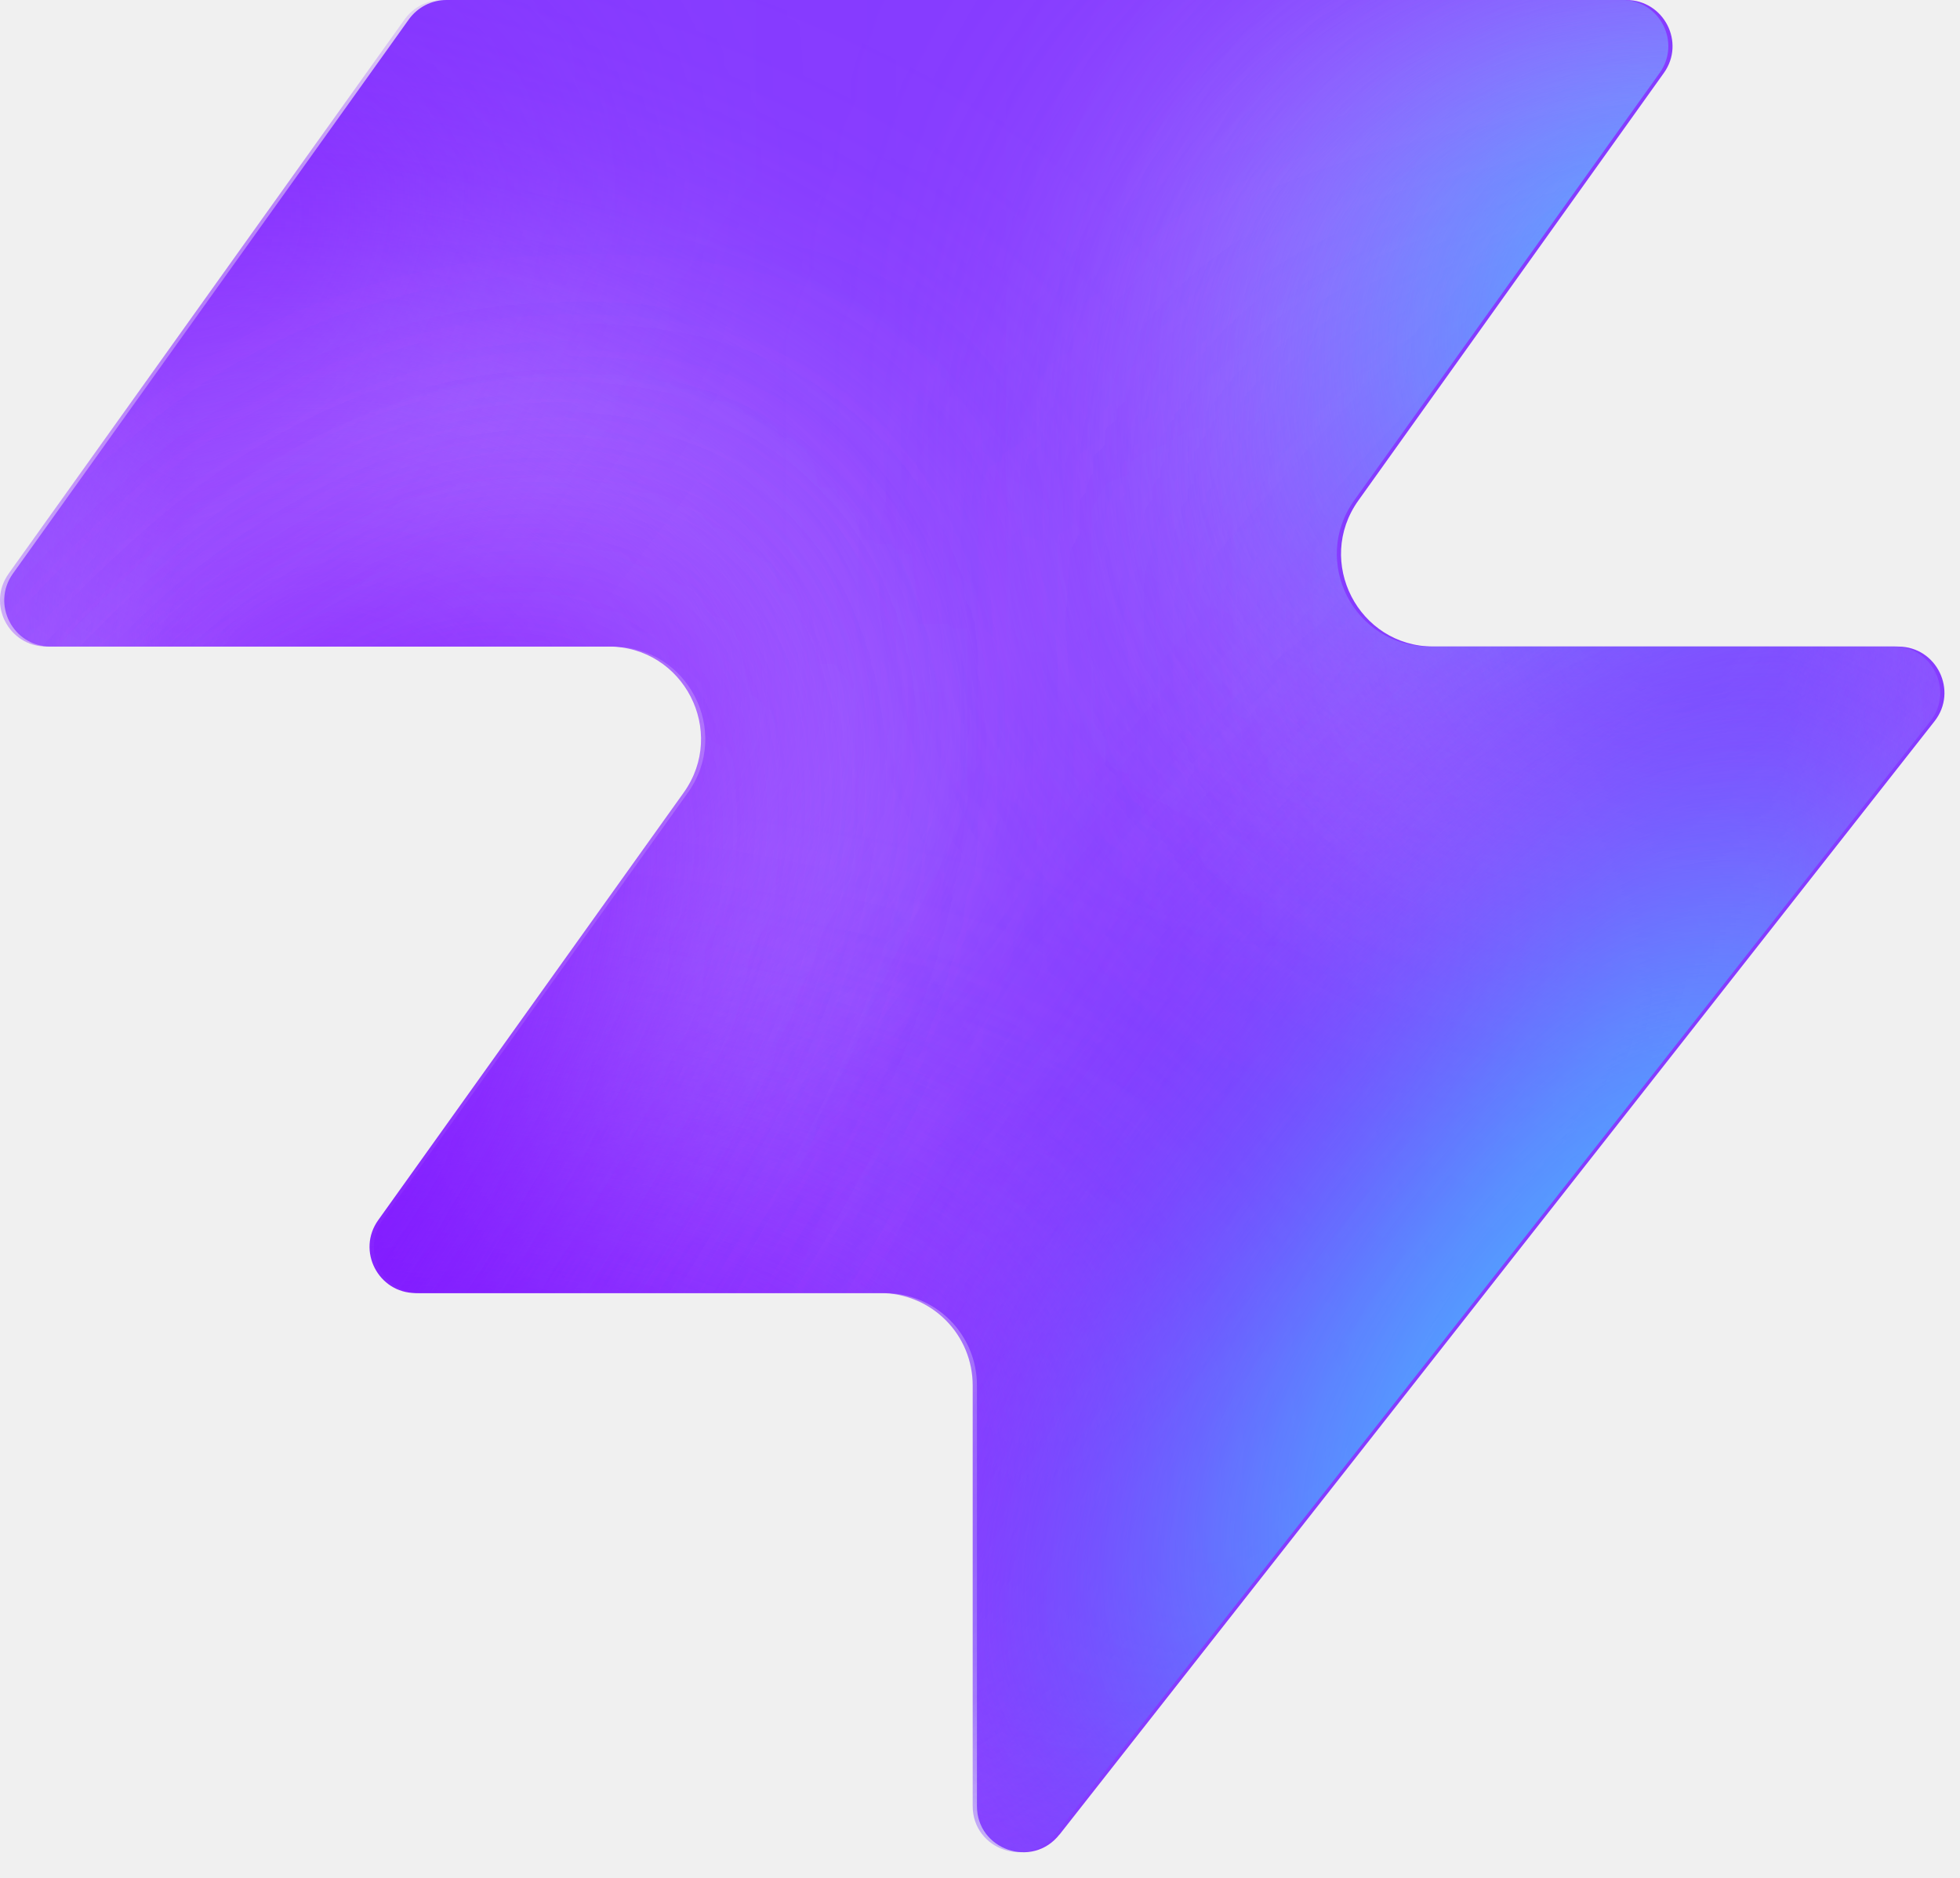
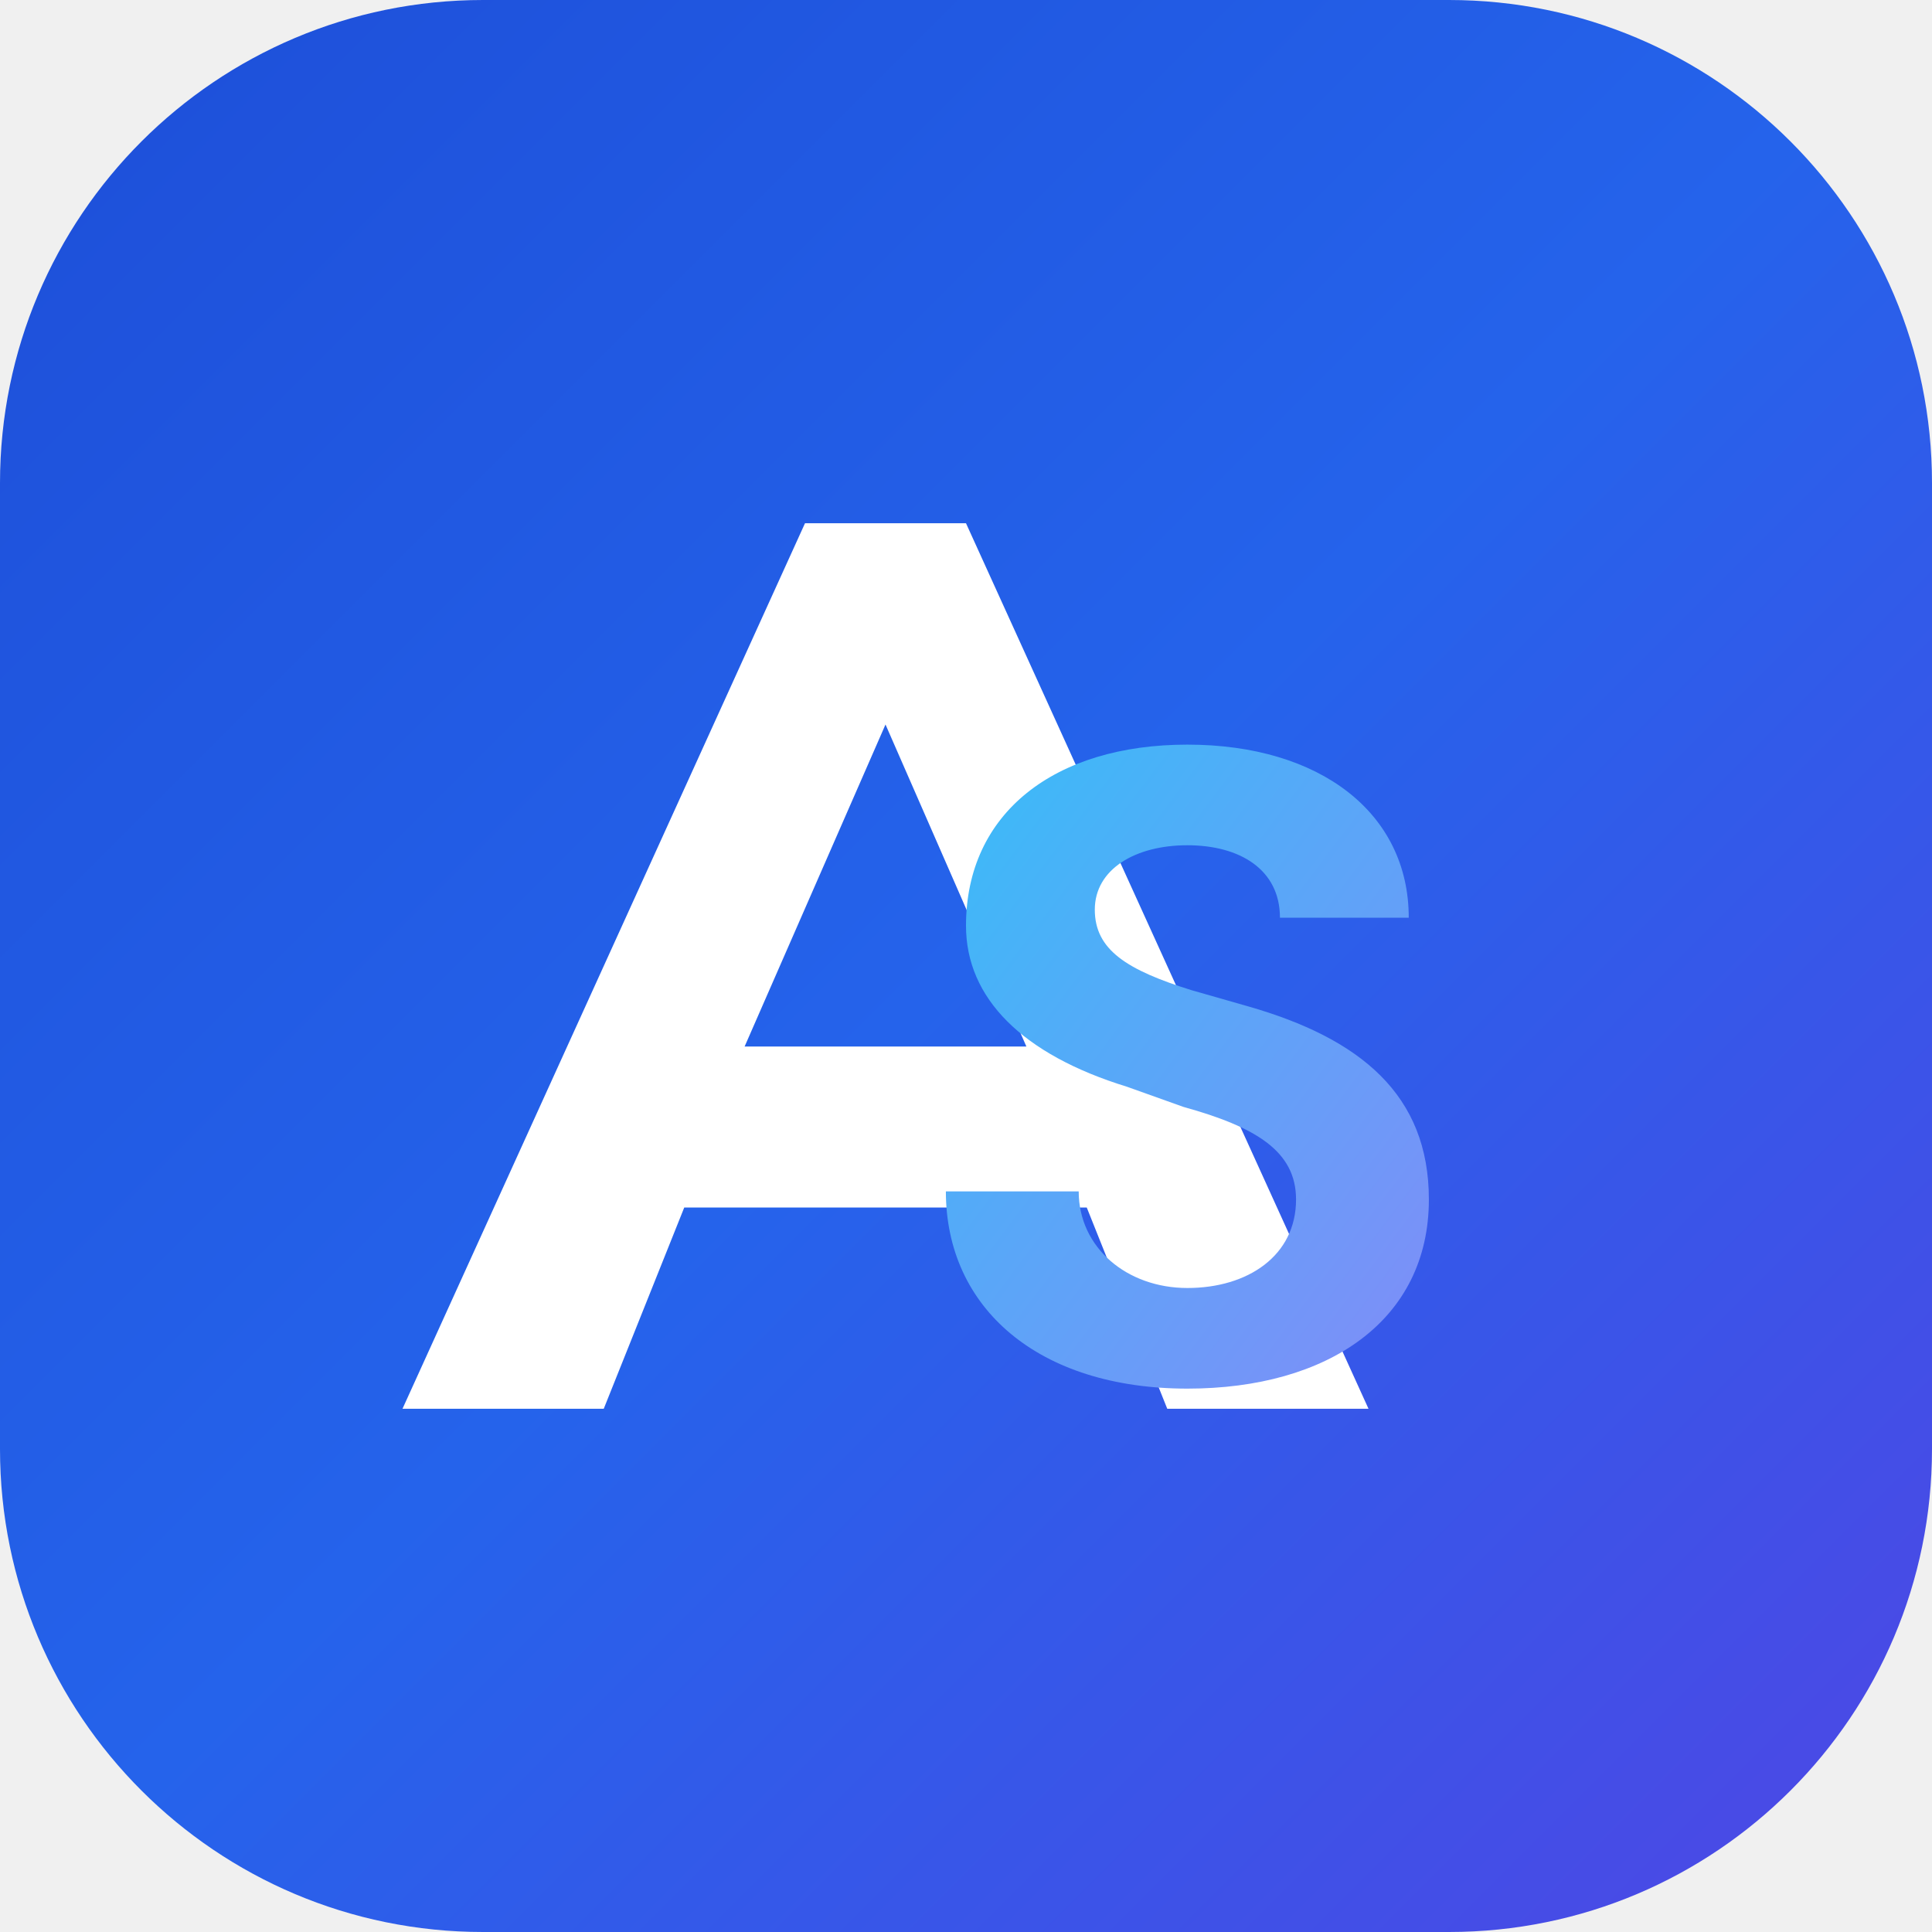
- <svg xmlns="http://www.w3.org/2000/svg" width="48" height="46" fill="none" viewBox="0 0 48 46">
-   <path fill="#863bff" d="M25.946 44.938c-.664.845-2.021.375-2.021-.698V33.937a2.26 2.26 0 0 0-2.262-2.262H10.287c-.92 0-1.456-1.04-.92-1.788l7.48-10.471c1.07-1.497 0-3.578-1.842-3.578H1.237c-.92 0-1.456-1.04-.92-1.788L10.013.474c.214-.297.556-.474.92-.474h28.894c.92 0 1.456 1.04.92 1.788l-7.48 10.471c-1.07 1.498 0 3.579 1.842 3.579h11.377c.943 0 1.473 1.088.89 1.83L25.947 44.94z" style="fill:#863bff;fill:color(display-p3 .525 .23 1);fill-opacity:1" />
-   <mask id="a" width="48" height="46" x="0" y="0" maskUnits="userSpaceOnUse" style="mask-type:alpha">
-     <path fill="#000" d="M25.842 44.938c-.664.844-2.021.375-2.021-.698V33.937a2.26 2.26 0 0 0-2.262-2.262H10.183c-.92 0-1.456-1.04-.92-1.788l7.48-10.471c1.07-1.498 0-3.579-1.842-3.579H1.133c-.92 0-1.456-1.04-.92-1.787L9.91.473c.214-.297.556-.474.92-.474h28.894c.92 0 1.456 1.04.92 1.788l-7.48 10.471c-1.07 1.498 0 3.578 1.842 3.578h11.377c.943 0 1.473 1.088.89 1.832L25.843 44.94z" style="fill:#000;fill-opacity:1" />
-   </mask>
-   <g mask="url(#a)">
-     <g filter="url(#b)">
-       <ellipse cx="5.508" cy="14.704" fill="#ede6ff" rx="5.508" ry="14.704" style="fill:#ede6ff;fill:color(display-p3 .927 .903 1);fill-opacity:1" transform="matrix(.00324 1 1 -.00324 -4.47 31.516)" />
-     </g>
-     <g filter="url(#c)">
-       <ellipse cx="10.399" cy="29.851" fill="#ede6ff" rx="10.399" ry="29.851" style="fill:#ede6ff;fill:color(display-p3 .927 .903 1);fill-opacity:1" transform="matrix(.00324 1 1 -.00324 -39.328 7.883)" />
-     </g>
-     <g filter="url(#d)">
-       <ellipse cx="5.508" cy="30.487" fill="#7e14ff" rx="5.508" ry="30.487" style="fill:#7e14ff;fill:color(display-p3 .492 .077 1);fill-opacity:1" transform="rotate(89.814 -25.913 -14.639)scale(1 -1)" />
-     </g>
-     <g filter="url(#e)">
-       <ellipse cx="5.508" cy="30.599" fill="#7e14ff" rx="5.508" ry="30.599" style="fill:#7e14ff;fill:color(display-p3 .492 .077 1);fill-opacity:1" transform="rotate(89.814 -32.644 -3.334)scale(1 -1)" />
-     </g>
-     <g filter="url(#f)">
-       <ellipse cx="5.508" cy="30.599" fill="#7e14ff" rx="5.508" ry="30.599" style="fill:#7e14ff;fill:color(display-p3 .492 .077 1);fill-opacity:1" transform="matrix(.00324 1 1 -.00324 -34.34 30.47)" />
-     </g>
-     <g filter="url(#g)">
-       <ellipse cx="14.072" cy="22.078" fill="#ede6ff" rx="14.072" ry="22.078" style="fill:#ede6ff;fill:color(display-p3 .927 .903 1);fill-opacity:1" transform="rotate(93.35 24.506 48.493)scale(-1 1)" />
-     </g>
-     <g filter="url(#h)">
-       <ellipse cx="3.47" cy="21.501" fill="#7e14ff" rx="3.47" ry="21.501" style="fill:#7e14ff;fill:color(display-p3 .492 .077 1);fill-opacity:1" transform="rotate(89.009 28.708 47.59)scale(-1 1)" />
-     </g>
-     <g filter="url(#i)">
-       <ellipse cx="3.47" cy="21.501" fill="#7e14ff" rx="3.47" ry="21.501" style="fill:#7e14ff;fill:color(display-p3 .492 .077 1);fill-opacity:1" transform="rotate(89.009 28.708 47.59)scale(-1 1)" />
-     </g>
-     <g filter="url(#j)">
-       <ellipse cx=".387" cy="8.972" fill="#7e14ff" rx="4.407" ry="29.108" style="fill:#7e14ff;fill:color(display-p3 .492 .077 1);fill-opacity:1" transform="rotate(39.51 .387 8.972)" />
-     </g>
-     <g filter="url(#k)">
-       <ellipse cx="47.523" cy="-6.092" fill="#7e14ff" rx="4.407" ry="29.108" style="fill:#7e14ff;fill:color(display-p3 .492 .077 1);fill-opacity:1" transform="rotate(37.892 47.523 -6.092)" />
-     </g>
-     <g filter="url(#l)">
-       <ellipse cx="41.412" cy="6.333" fill="#47bfff" rx="5.971" ry="9.665" style="fill:#47bfff;fill:color(display-p3 .28 .748 1);fill-opacity:1" transform="rotate(37.892 41.412 6.333)" />
-     </g>
-     <g filter="url(#m)">
-       <ellipse cx="-1.879" cy="38.332" fill="#7e14ff" rx="4.407" ry="29.108" style="fill:#7e14ff;fill:color(display-p3 .492 .077 1);fill-opacity:1" transform="rotate(37.892 -1.88 38.332)" />
-     </g>
-     <g filter="url(#n)">
-       <ellipse cx="-1.879" cy="38.332" fill="#7e14ff" rx="4.407" ry="29.108" style="fill:#7e14ff;fill:color(display-p3 .492 .077 1);fill-opacity:1" transform="rotate(37.892 -1.88 38.332)" />
-     </g>
-     <g filter="url(#o)">
-       <ellipse cx="35.651" cy="29.907" fill="#7e14ff" rx="4.407" ry="29.108" style="fill:#7e14ff;fill:color(display-p3 .492 .077 1);fill-opacity:1" transform="rotate(37.892 35.651 29.907)" />
-     </g>
-     <g filter="url(#p)">
-       <ellipse cx="38.418" cy="32.4" fill="#47bfff" rx="5.971" ry="15.297" style="fill:#47bfff;fill:color(display-p3 .28 .748 1);fill-opacity:1" transform="rotate(37.892 38.418 32.4)" />
-     </g>
-   </g>
+ <svg xmlns="http://www.w3.org/2000/svg" viewBox="0 0 48 48" width="48" height="48" fill="none">
  <defs>
-     <filter id="b" width="60.045" height="41.654" x="-19.77" y="16.149" color-interpolation-filters="sRGB" filterUnits="userSpaceOnUse">
-       <feFlood flood-opacity="0" result="BackgroundImageFix" />
-       <feBlend in="SourceGraphic" in2="BackgroundImageFix" result="shape" />
-       <feGaussianBlur result="effect1_foregroundBlur_2002_17158" stdDeviation="7.659" />
-     </filter>
-     <filter id="c" width="90.34" height="51.437" x="-54.613" y="-7.533" color-interpolation-filters="sRGB" filterUnits="userSpaceOnUse">
-       <feFlood flood-opacity="0" result="BackgroundImageFix" />
-       <feBlend in="SourceGraphic" in2="BackgroundImageFix" result="shape" />
-       <feGaussianBlur result="effect1_foregroundBlur_2002_17158" stdDeviation="7.659" />
-     </filter>
-     <filter id="d" width="79.355" height="29.4" x="-49.64" y="2.03" color-interpolation-filters="sRGB" filterUnits="userSpaceOnUse">
-       <feFlood flood-opacity="0" result="BackgroundImageFix" />
-       <feBlend in="SourceGraphic" in2="BackgroundImageFix" result="shape" />
-       <feGaussianBlur result="effect1_foregroundBlur_2002_17158" stdDeviation="4.596" />
-     </filter>
-     <filter id="e" width="79.579" height="29.4" x="-45.045" y="20.029" color-interpolation-filters="sRGB" filterUnits="userSpaceOnUse">
-       <feFlood flood-opacity="0" result="BackgroundImageFix" />
-       <feBlend in="SourceGraphic" in2="BackgroundImageFix" result="shape" />
-       <feGaussianBlur result="effect1_foregroundBlur_2002_17158" stdDeviation="4.596" />
-     </filter>
-     <filter id="f" width="79.579" height="29.4" x="-43.513" y="21.178" color-interpolation-filters="sRGB" filterUnits="userSpaceOnUse">
-       <feFlood flood-opacity="0" result="BackgroundImageFix" />
-       <feBlend in="SourceGraphic" in2="BackgroundImageFix" result="shape" />
-       <feGaussianBlur result="effect1_foregroundBlur_2002_17158" stdDeviation="4.596" />
-     </filter>
-     <filter id="g" width="74.749" height="58.852" x="15.756" y="-17.901" color-interpolation-filters="sRGB" filterUnits="userSpaceOnUse">
-       <feFlood flood-opacity="0" result="BackgroundImageFix" />
-       <feBlend in="SourceGraphic" in2="BackgroundImageFix" result="shape" />
-       <feGaussianBlur result="effect1_foregroundBlur_2002_17158" stdDeviation="7.659" />
-     </filter>
-     <filter id="h" width="61.377" height="25.362" x="23.548" y="2.284" color-interpolation-filters="sRGB" filterUnits="userSpaceOnUse">
-       <feFlood flood-opacity="0" result="BackgroundImageFix" />
-       <feBlend in="SourceGraphic" in2="BackgroundImageFix" result="shape" />
-       <feGaussianBlur result="effect1_foregroundBlur_2002_17158" stdDeviation="4.596" />
-     </filter>
-     <filter id="i" width="61.377" height="25.362" x="23.548" y="2.284" color-interpolation-filters="sRGB" filterUnits="userSpaceOnUse">
-       <feFlood flood-opacity="0" result="BackgroundImageFix" />
-       <feBlend in="SourceGraphic" in2="BackgroundImageFix" result="shape" />
-       <feGaussianBlur result="effect1_foregroundBlur_2002_17158" stdDeviation="4.596" />
-     </filter>
-     <filter id="j" width="56.045" height="63.649" x="-27.636" y="-22.853" color-interpolation-filters="sRGB" filterUnits="userSpaceOnUse">
-       <feFlood flood-opacity="0" result="BackgroundImageFix" />
-       <feBlend in="SourceGraphic" in2="BackgroundImageFix" result="shape" />
-       <feGaussianBlur result="effect1_foregroundBlur_2002_17158" stdDeviation="4.596" />
-     </filter>
-     <filter id="k" width="54.814" height="64.646" x="20.116" y="-38.415" color-interpolation-filters="sRGB" filterUnits="userSpaceOnUse">
-       <feFlood flood-opacity="0" result="BackgroundImageFix" />
-       <feBlend in="SourceGraphic" in2="BackgroundImageFix" result="shape" />
-       <feGaussianBlur result="effect1_foregroundBlur_2002_17158" stdDeviation="4.596" />
-     </filter>
-     <filter id="l" width="33.541" height="35.313" x="24.641" y="-11.323" color-interpolation-filters="sRGB" filterUnits="userSpaceOnUse">
-       <feFlood flood-opacity="0" result="BackgroundImageFix" />
-       <feBlend in="SourceGraphic" in2="BackgroundImageFix" result="shape" />
-       <feGaussianBlur result="effect1_foregroundBlur_2002_17158" stdDeviation="4.596" />
-     </filter>
-     <filter id="m" width="54.814" height="64.646" x="-29.286" y="6.009" color-interpolation-filters="sRGB" filterUnits="userSpaceOnUse">
-       <feFlood flood-opacity="0" result="BackgroundImageFix" />
-       <feBlend in="SourceGraphic" in2="BackgroundImageFix" result="shape" />
-       <feGaussianBlur result="effect1_foregroundBlur_2002_17158" stdDeviation="4.596" />
-     </filter>
-     <filter id="n" width="54.814" height="64.646" x="-29.286" y="6.009" color-interpolation-filters="sRGB" filterUnits="userSpaceOnUse">
-       <feFlood flood-opacity="0" result="BackgroundImageFix" />
-       <feBlend in="SourceGraphic" in2="BackgroundImageFix" result="shape" />
-       <feGaussianBlur result="effect1_foregroundBlur_2002_17158" stdDeviation="4.596" />
-     </filter>
-     <filter id="o" width="54.814" height="64.646" x="8.244" y="-2.416" color-interpolation-filters="sRGB" filterUnits="userSpaceOnUse">
-       <feFlood flood-opacity="0" result="BackgroundImageFix" />
-       <feBlend in="SourceGraphic" in2="BackgroundImageFix" result="shape" />
-       <feGaussianBlur result="effect1_foregroundBlur_2002_17158" stdDeviation="4.596" />
-     </filter>
-     <filter id="p" width="39.409" height="43.623" x="18.713" y="10.588" color-interpolation-filters="sRGB" filterUnits="userSpaceOnUse">
-       <feFlood flood-opacity="0" result="BackgroundImageFix" />
-       <feBlend in="SourceGraphic" in2="BackgroundImageFix" result="shape" />
-       <feGaussianBlur result="effect1_foregroundBlur_2002_17158" stdDeviation="4.596" />
-     </filter>
+     <linearGradient id="asBg" x1="0%" y1="0%" x2="100%" y2="100%">
+       <stop offset="0%" stop-color="#1D4ED8" />
+       <stop offset="50%" stop-color="#2563EB" />
+       <stop offset="100%" stop-color="#4F46E5" />
+     </linearGradient>
+     <linearGradient id="asCyan" x1="0%" y1="0%" x2="100%" y2="100%">
+       <stop offset="0%" stop-color="#38BDF8" />
+       <stop offset="100%" stop-color="#818CF8" />
+     </linearGradient>
  </defs>
+   <rect width="48" height="48" rx="12" fill="url(#asBg)" />
+   <path d="M10 35L20 13H24L34 35H29L27 30H17L15 35H10ZM18.5 26H25.5L22 18L18.5 26Z" fill="#FFFFFF" />
+   <path d="M24 23C24 20.2 26.2 18.5 29.5 18.5C32.8 18.5 35 20.2 35 22.8H31.8C31.8 21.6 30.8 21 29.5 21C28.2 21 27.2 21.6 27.2 22.6C27.2 23.6 28 24.1 29.6 24.6L31 25C33.8 25.8 35.5 27.2 35.5 29.8C35.5 32.8 33 34.5 29.5 34.5C25.8 34.5 23.5 32.5 23.5 29.6H26.8C26.8 31 28 32 29.5 32C31 32 32.2 31.2 32.2 29.8C32.2 28.6 31.2 28 29.4 27.5L28 27C25.4 26.2 24 24.8 24 23Z" fill="url(#asCyan)" />
</svg>
